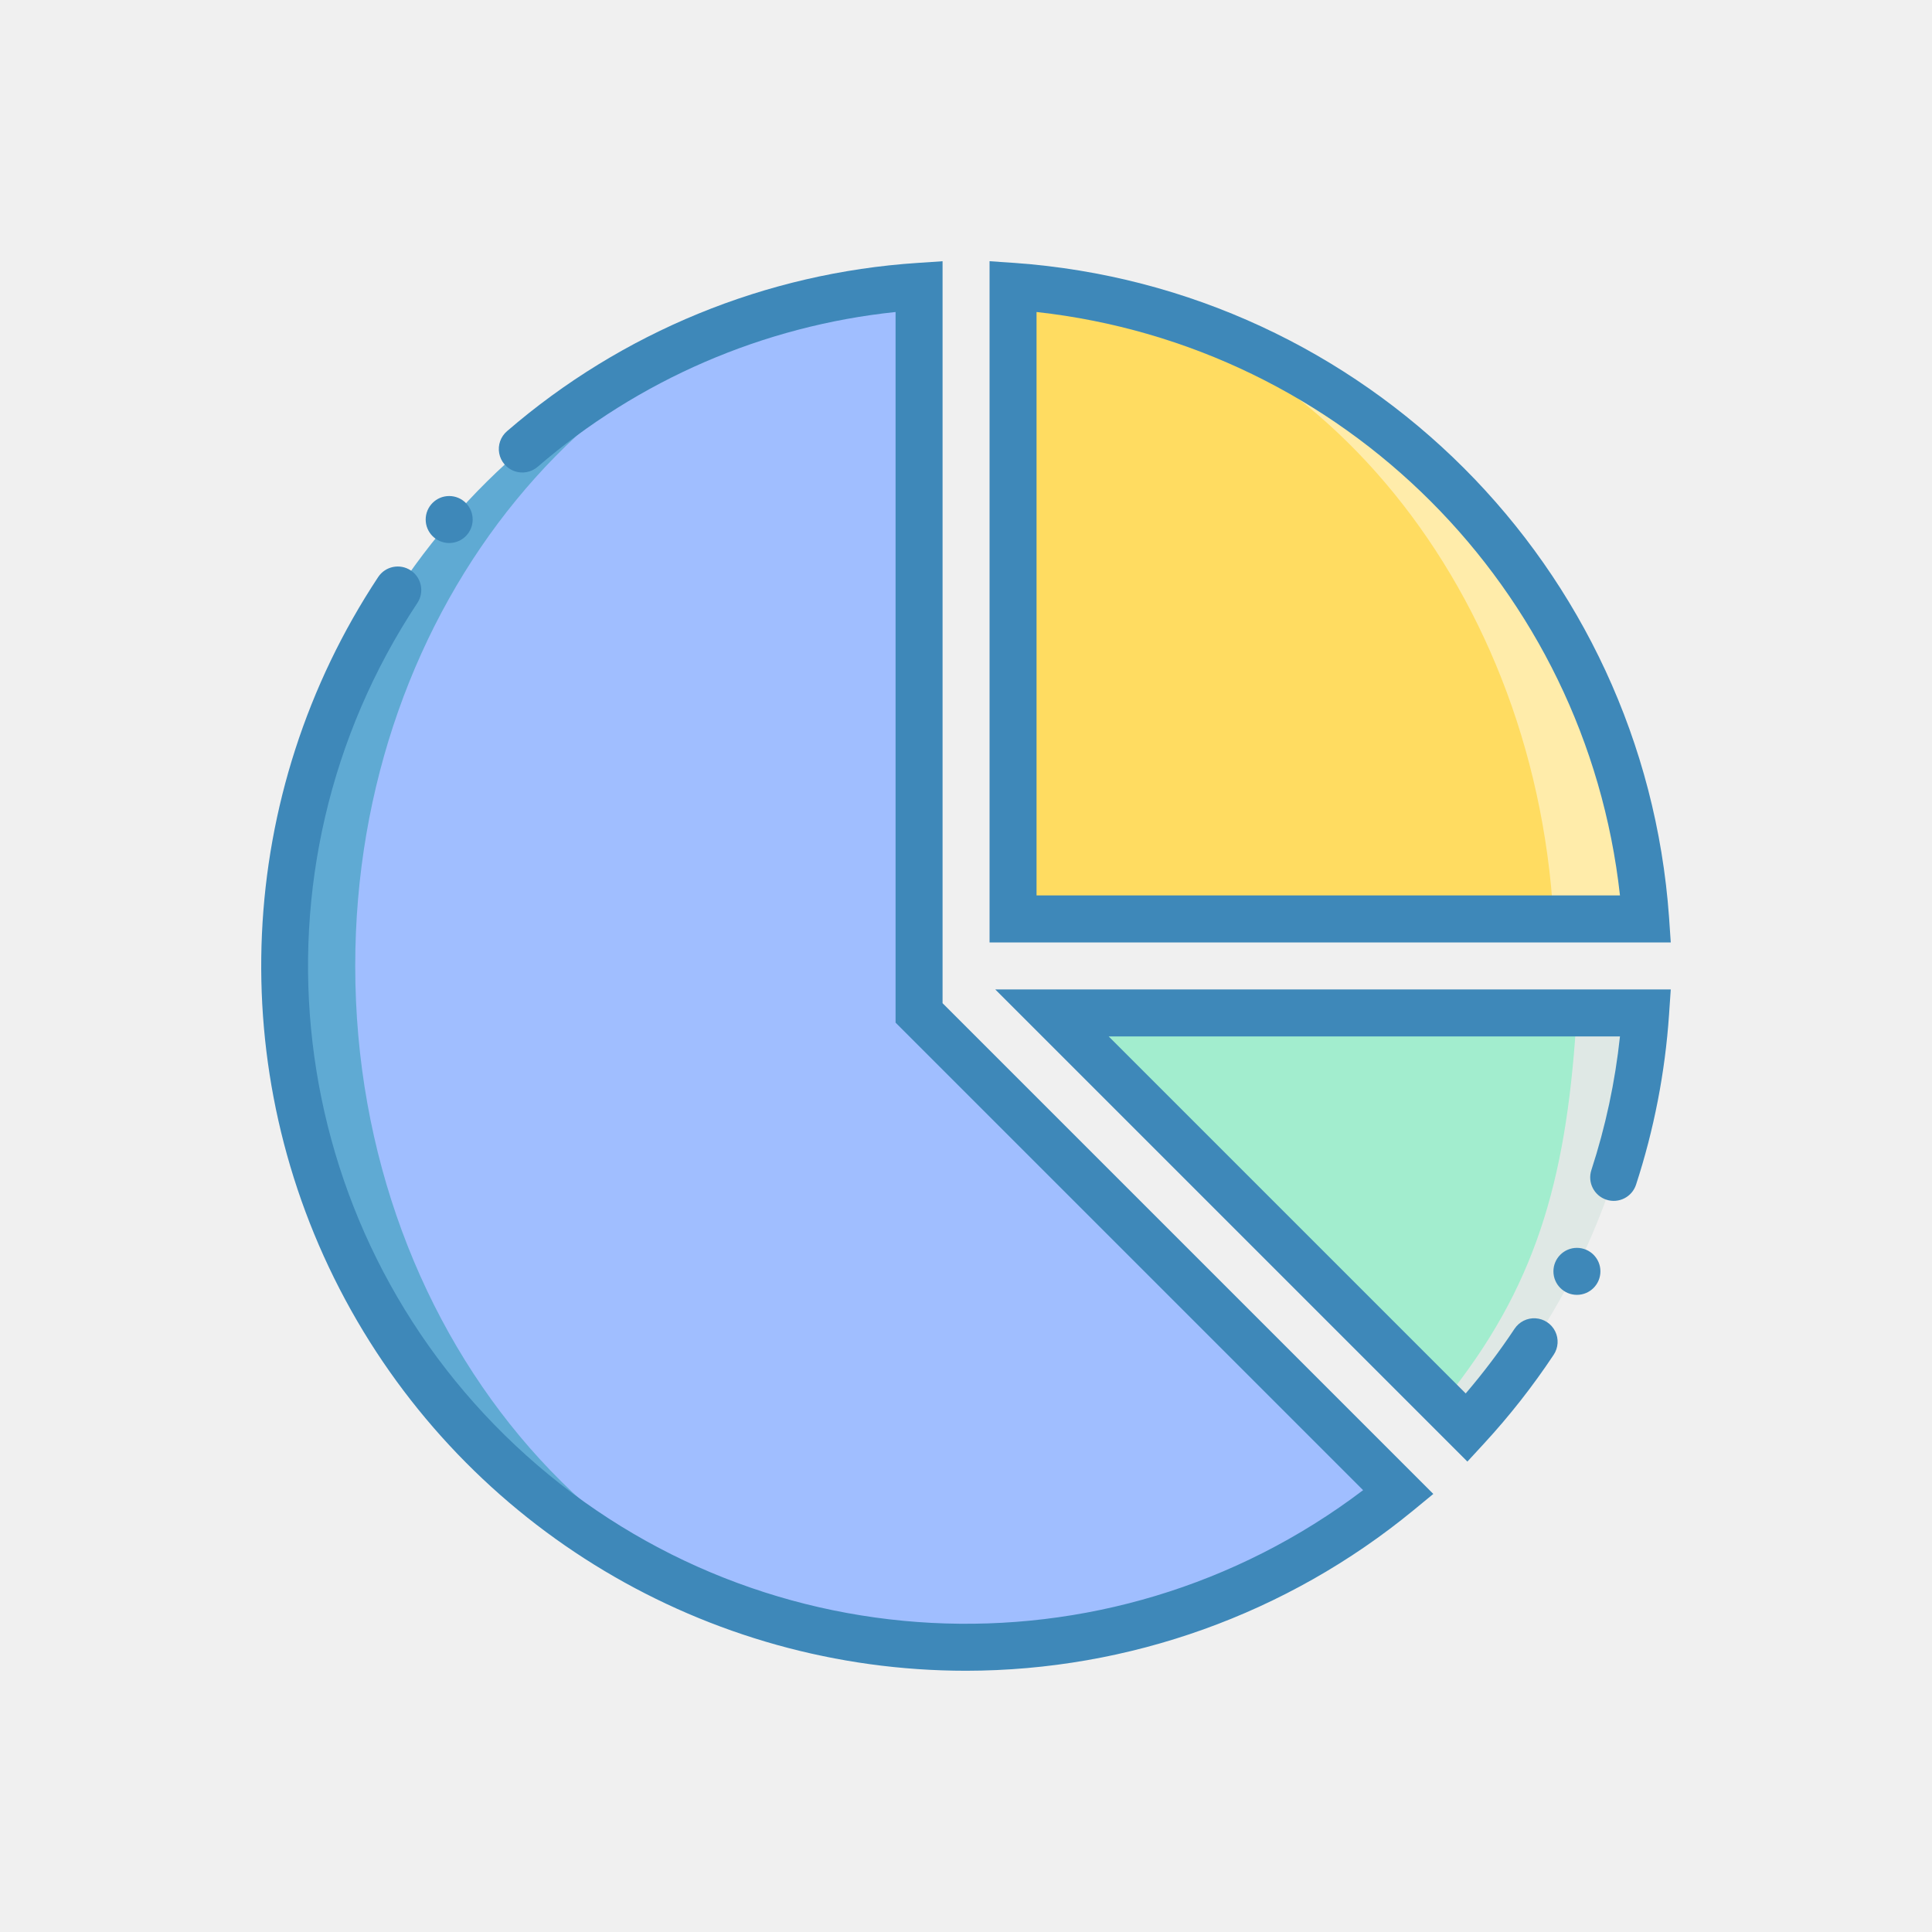
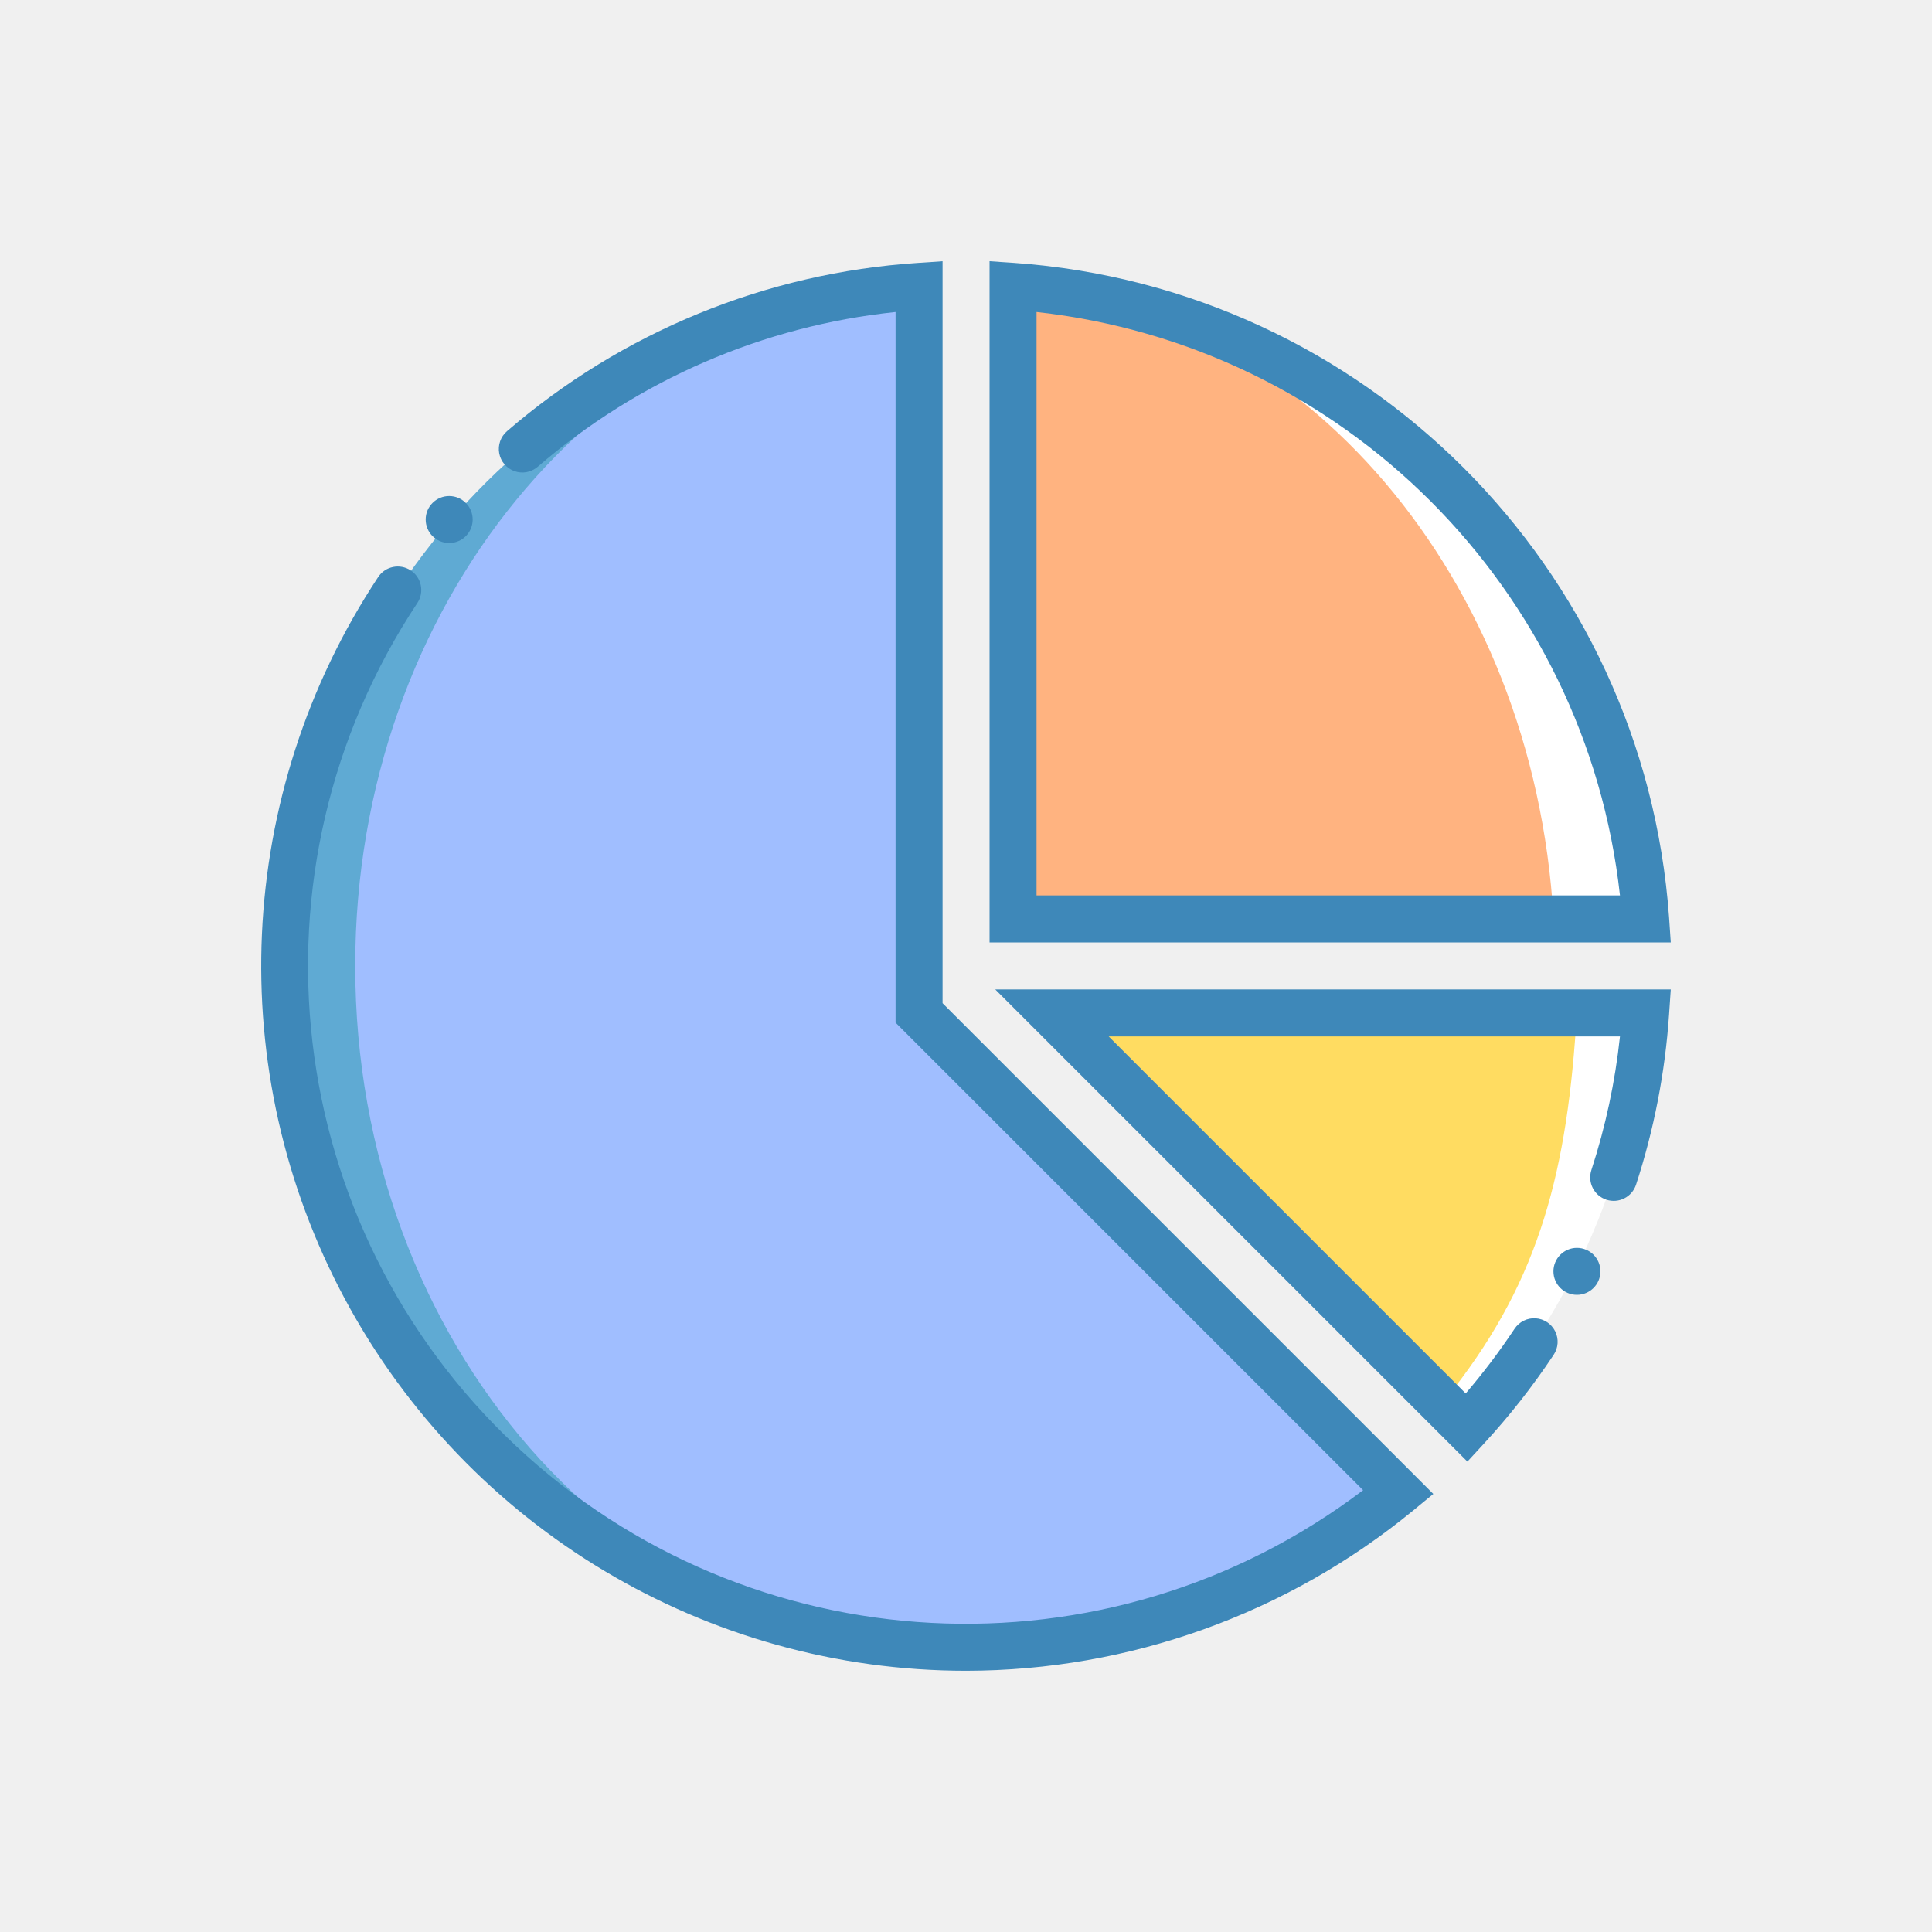
<svg xmlns="http://www.w3.org/2000/svg" width="128" height="128" viewBox="0 0 33.867 33.867" version="1.1" id="svg8">
  <defs id="defs2">
    <linearGradient gradientTransform="matrix(9.441097,0,0,-11.08847,477.7527,7501.996)" y2="651.239" x2="-47.874" y1="652.165" x1="-48.961" gradientUnits="userSpaceOnUse" id="SVGID_1_">
      <stop id="stop569" style="stop-color:#D3DFF2" offset="0" />
      <stop id="stop571" style="stop-color:#D3DFF2" offset="0.172" />
      <stop id="stop573" style="stop-color:#D3DFF2" offset="0.2" />
      <stop id="stop575" style="stop-color:#DAE2F2" offset="0.2" />
      <stop id="stop577" style="stop-color:#EBEAF2" offset="0.201" />
      <stop id="stop579" style="stop-color:#F6EFF2" offset="0.201" />
      <stop id="stop581" style="stop-color:#FDF2F2" offset="0.202" />
      <stop id="stop583" style="stop-color:#FFF3F2" offset="0.205" />
      <stop id="stop585" style="stop-color:#FFF3F2" offset="0.252" />
      <stop id="stop587" style="stop-color:#FFF3F2" offset="0.26" />
      <stop id="stop589" style="stop-color:#D3DFF2" offset="0.26" />
      <stop id="stop591" style="stop-color:#D3DFF2" offset="0.397" />
      <stop id="stop593" style="stop-color:#D3DFF2" offset="0.42" />
      <stop id="stop595" style="stop-color:#DAE2F2" offset="0.42" />
      <stop id="stop597" style="stop-color:#EBEAF2" offset="0.421" />
      <stop id="stop599" style="stop-color:#F6EFF2" offset="0.421" />
      <stop id="stop601" style="stop-color:#FDF2F2" offset="0.422" />
      <stop id="stop603" style="stop-color:#FFF3F2" offset="0.425" />
      <stop id="stop605" style="stop-color:#FFF3F2" offset="0.489" />
      <stop id="stop607" style="stop-color:#FFF3F2" offset="0.5" />
      <stop id="stop609" style="stop-color:#F8F0F2" offset="0.5" />
      <stop id="stop611" style="stop-color:#E7E8F2" offset="0.5" />
      <stop id="stop613" style="stop-color:#DCE3F2" offset="0.5" />
      <stop id="stop615" style="stop-color:#D5E0F2" offset="0.5" />
      <stop id="stop617" style="stop-color:#D3DFF2" offset="0.501" />
      <stop id="stop619" style="stop-color:#D3DFF2" offset="0.706" />
      <stop id="stop621" style="stop-color:#D3DFF2" offset="0.74" />
      <stop id="stop623" style="stop-color:#FFF3F2" offset="0.741" />
      <stop id="stop625" style="stop-color:#FFF3F2" offset="0.835" />
      <stop id="stop627" style="stop-color:#FFF3F2" offset="0.85" />
      <stop id="stop629" style="stop-color:#D3DFF2" offset="0.851" />
    </linearGradient>
  </defs>
  <g id="layer1" transform="translate(0,-263.1333)">
    <g id="g4631" transform="matrix(0.2645833,0,0,0.2645833,123.9807,233.3765)" />
    <g id="g4633" transform="matrix(0.2645833,0,0,0.2645833,123.9807,233.3765)" />
    <g id="g4635" transform="matrix(0.2645833,0,0,0.2645833,123.9807,233.3765)" />
    <g id="g4637" transform="matrix(0.2645833,0,0,0.2645833,123.9807,233.3765)" />
    <g id="g4639" transform="matrix(0.2645833,0,0,0.2645833,123.9807,233.3765)" />
    <g id="g4641" transform="matrix(0.2645833,0,0,0.2645833,123.9807,233.3765)" />
    <g id="g4643" transform="matrix(0.2645833,0,0,0.2645833,123.9807,233.3765)" />
    <g id="g4645" transform="matrix(0.2645833,0,0,0.2645833,123.9807,233.3765)" />
    <g id="g4647" transform="matrix(0.2645833,0,0,0.2645833,123.9807,233.3765)" />
    <g id="g4649" transform="matrix(0.2645833,0,0,0.2645833,123.9807,233.3765)" />
    <g id="g4651" transform="matrix(0.2645833,0,0,0.2645833,123.9807,233.3765)" />
    <g id="g4653" transform="matrix(0.2645833,0,0,0.2645833,123.9807,233.3765)" />
    <g id="g4655" transform="matrix(0.2645833,0,0,0.2645833,123.9807,233.3765)" />
    <g id="g4657" transform="matrix(0.2645833,0,0,0.2645833,123.9807,233.3765)" />
    <g id="g4659" transform="matrix(0.2645833,0,0,0.2645833,123.9807,233.3765)" />
    <g id="g5940" transform="matrix(0.2645833,0,0,0.2645833,52.3312,255.6772)" />
    <g id="g5942" transform="matrix(0.2645833,0,0,0.2645833,52.3312,255.6772)" />
    <g id="g5944" transform="matrix(0.2645833,0,0,0.2645833,52.3312,255.6772)" />
    <g id="g5946" transform="matrix(0.2645833,0,0,0.2645833,52.3312,255.6772)" />
    <g id="g5948" transform="matrix(0.2645833,0,0,0.2645833,52.3312,255.6772)" />
    <g id="g5950" transform="matrix(0.2645833,0,0,0.2645833,52.3312,255.6772)" />
    <g id="g5952" transform="matrix(0.2645833,0,0,0.2645833,52.3312,255.6772)" />
    <g id="g5954" transform="matrix(0.2645833,0,0,0.2645833,52.3312,255.6772)" />
    <g id="g5956" transform="matrix(0.2645833,0,0,0.2645833,52.3312,255.6772)" />
    <g id="g5958" transform="matrix(0.2645833,0,0,0.2645833,52.3312,255.6772)" />
    <g id="g5960" transform="matrix(0.2645833,0,0,0.2645833,52.3312,255.6772)" />
    <g id="g5962" transform="matrix(0.2645833,0,0,0.2645833,52.3312,255.6772)" />
    <g id="g5964" transform="matrix(0.2645833,0,0,0.2645833,52.3312,255.6772)" />
    <g id="g5966" transform="matrix(0.2645833,0,0,0.2645833,52.3312,255.6772)" />
    <g id="g5968" transform="matrix(0.2645833,0,0,0.2645833,52.3312,255.6772)" />
    <g id="g6342" transform="matrix(0.05223282,0,0,0.05223282,4.536288,266.078)" />
    <g id="g6344" transform="matrix(0.05223282,0,0,0.05223282,4.536288,266.078)" />
    <g id="g6346" transform="matrix(0.05223282,0,0,0.05223282,4.536288,266.078)" />
    <g id="g6348" transform="matrix(0.05223282,0,0,0.05223282,4.536288,266.078)" />
    <g id="g6350" transform="matrix(0.05223282,0,0,0.05223282,4.536288,266.078)" />
    <g id="g6352" transform="matrix(0.05223282,0,0,0.05223282,4.536288,266.078)" />
    <g id="g6354" transform="matrix(0.05223282,0,0,0.05223282,4.536288,266.078)" />
    <g id="g6356" transform="matrix(0.05223282,0,0,0.05223282,4.536288,266.078)" />
    <g id="g6358" transform="matrix(0.05223282,0,0,0.05223282,4.536288,266.078)" />
    <g id="g6360" transform="matrix(0.05223282,0,0,0.05223282,4.536288,266.078)" />
    <g id="g6362" transform="matrix(0.05223282,0,0,0.05223282,4.536288,266.078)" />
    <g id="g6364" transform="matrix(0.05223282,0,0,0.05223282,4.536288,266.078)" />
    <g id="g6366" transform="matrix(0.05223282,0,0,0.05223282,4.536288,266.078)" />
    <g id="g6368" transform="matrix(0.05223282,0,0,0.05223282,4.536288,266.078)" />
    <g id="g6370" transform="matrix(0.05223282,0,0,0.05223282,4.536288,266.078)" />
    <g id="g7291" transform="matrix(0.04735073,0,0,0.04735073,4.711943,267.7517)" />
    <g id="g7293" transform="matrix(0.04735073,0,0,0.04735073,4.711943,267.7517)" />
    <g id="g7295" transform="matrix(0.04735073,0,0,0.04735073,4.711943,267.7517)" />
    <g id="g7297" transform="matrix(0.04735073,0,0,0.04735073,4.711943,267.7517)" />
    <g id="g7299" transform="matrix(0.04735073,0,0,0.04735073,4.711943,267.7517)" />
    <g id="g7301" transform="matrix(0.04735073,0,0,0.04735073,4.711943,267.7517)" />
    <g id="g7303" transform="matrix(0.04735073,0,0,0.04735073,4.711943,267.7517)" />
    <g id="g7305" transform="matrix(0.04735073,0,0,0.04735073,4.711943,267.7517)" />
    <g id="g7307" transform="matrix(0.04735073,0,0,0.04735073,4.711943,267.7517)" />
    <g id="g7309" transform="matrix(0.04735073,0,0,0.04735073,4.711943,267.7517)" />
    <g id="g7311" transform="matrix(0.04735073,0,0,0.04735073,4.711943,267.7517)" />
    <g id="g7313" transform="matrix(0.04735073,0,0,0.04735073,4.711943,267.7517)" />
    <g id="g7315" transform="matrix(0.04735073,0,0,0.04735073,4.711943,267.7517)" />
    <g id="g7317" transform="matrix(0.04735073,0,0,0.04735073,4.711943,267.7517)" />
    <g id="g7319" transform="matrix(0.04735073,0,0,0.04735073,4.711943,267.7517)" />
    <g id="g4631-3" transform="matrix(0.2645833,0,0,0.2645833,163.6301,236.6823)" />
    <g id="g4633-4" transform="matrix(0.2645833,0,0,0.2645833,163.6301,236.6823)" />
    <g id="g4635-2" transform="matrix(0.2645833,0,0,0.2645833,163.6301,236.6823)" />
    <g id="g4637-2" transform="matrix(0.2645833,0,0,0.2645833,163.6301,236.6823)" />
    <g id="g4639-4" transform="matrix(0.2645833,0,0,0.2645833,163.6301,236.6823)" />
    <g id="g4641-5" transform="matrix(0.2645833,0,0,0.2645833,163.6301,236.6823)" />
    <g id="g4643-1" transform="matrix(0.2645833,0,0,0.2645833,163.6301,236.6823)" />
    <g id="g4645-7" transform="matrix(0.2645833,0,0,0.2645833,163.6301,236.6823)" />
    <g id="g4647-5" transform="matrix(0.2645833,0,0,0.2645833,163.6301,236.6823)" />
    <g id="g4649-7" transform="matrix(0.2645833,0,0,0.2645833,163.6301,236.6823)" />
    <g id="g4651-1" transform="matrix(0.2645833,0,0,0.2645833,163.6301,236.6823)" />
    <g id="g4653-6" transform="matrix(0.2645833,0,0,0.2645833,163.6301,236.6823)" />
    <g id="g4655-9" transform="matrix(0.2645833,0,0,0.2645833,163.6301,236.6823)" />
    <g id="g4657-8" transform="matrix(0.2645833,0,0,0.2645833,163.6301,236.6823)" />
    <g id="g4659-1" transform="matrix(0.2645833,0,0,0.2645833,163.6301,236.6823)" />
    <g id="g5940-3" transform="matrix(0.2645833,0,0,0.2645833,91.98059,258.9829)" />
    <g id="g5942-3" transform="matrix(0.2645833,0,0,0.2645833,91.98059,258.9829)" />
    <g id="g5944-3" transform="matrix(0.2645833,0,0,0.2645833,91.98059,258.9829)" />
    <g id="g5946-7" transform="matrix(0.2645833,0,0,0.2645833,91.98059,258.9829)" />
    <g id="g5948-9" transform="matrix(0.2645833,0,0,0.2645833,91.98059,258.9829)" />
    <g id="g5950-8" transform="matrix(0.2645833,0,0,0.2645833,91.98059,258.9829)" />
    <g id="g5952-6" transform="matrix(0.2645833,0,0,0.2645833,91.98059,258.9829)" />
    <g id="g5954-7" transform="matrix(0.2645833,0,0,0.2645833,91.98059,258.9829)" />
    <g id="g5956-0" transform="matrix(0.2645833,0,0,0.2645833,91.98059,258.9829)" />
    <g id="g5958-4" transform="matrix(0.2645833,0,0,0.2645833,91.98059,258.9829)" />
    <g id="g5960-8" transform="matrix(0.2645833,0,0,0.2645833,91.98059,258.9829)" />
    <g id="g5962-4" transform="matrix(0.2645833,0,0,0.2645833,91.98059,258.9829)" />
    <g id="g5964-8" transform="matrix(0.2645833,0,0,0.2645833,91.98059,258.9829)" />
    <g id="g5966-1" transform="matrix(0.2645833,0,0,0.2645833,91.98059,258.9829)" />
    <g id="g5968-6" transform="matrix(0.2645833,0,0,0.2645833,91.98059,258.9829)" />
    <g id="g9107" transform="matrix(0.05143118,0,0,0.05143118,3.870571,266.0072)" />
    <g id="g9109" transform="matrix(0.05143118,0,0,0.05143118,3.870571,266.0072)" />
    <g id="g9111" transform="matrix(0.05143118,0,0,0.05143118,3.870571,266.0072)" />
    <g id="g9113" transform="matrix(0.05143118,0,0,0.05143118,3.870571,266.0072)" />
    <g id="g9115" transform="matrix(0.05143118,0,0,0.05143118,3.870571,266.0072)" />
    <g id="g9117" transform="matrix(0.05143118,0,0,0.05143118,3.870571,266.0072)" />
    <g id="g9119" transform="matrix(0.05143118,0,0,0.05143118,3.870571,266.0072)" />
    <g id="g9121" transform="matrix(0.05143118,0,0,0.05143118,3.870571,266.0072)" />
    <g id="g9123" transform="matrix(0.05143118,0,0,0.05143118,3.870571,266.0072)" />
    <g id="g9125" transform="matrix(0.05143118,0,0,0.05143118,3.870571,266.0072)" />
    <g id="g9127" transform="matrix(0.05143118,0,0,0.05143118,3.870571,266.0072)" />
    <g id="g9129" transform="matrix(0.05143118,0,0,0.05143118,3.870571,266.0072)" />
    <g id="g9131" transform="matrix(0.05143118,0,0,0.05143118,3.870571,266.0072)" />
    <g id="g9133" transform="matrix(0.05143118,0,0,0.05143118,3.870571,266.0072)" />
    <g id="g9135" transform="matrix(0.05143118,0,0,0.05143118,3.870571,266.0072)" />
    <g id="g11022" transform="matrix(0.04654322,0,0,0.04654322,4.778384,268.1291)" />
    <g id="g11024" transform="matrix(0.04654322,0,0,0.04654322,4.778384,268.1291)" />
    <g id="g11026" transform="matrix(0.04654322,0,0,0.04654322,4.778384,268.1291)" />
    <g id="g11028" transform="matrix(0.04654322,0,0,0.04654322,4.778384,268.1291)" />
    <g id="g11030" transform="matrix(0.04654322,0,0,0.04654322,4.778384,268.1291)" />
    <g id="g11032" transform="matrix(0.04654322,0,0,0.04654322,4.778384,268.1291)" />
    <g id="g11034" transform="matrix(0.04654322,0,0,0.04654322,4.778384,268.1291)" />
    <g id="g11036" transform="matrix(0.04654322,0,0,0.04654322,4.778384,268.1291)" />
    <g id="g11038" transform="matrix(0.04654322,0,0,0.04654322,4.778384,268.1291)" />
    <g id="g11040" transform="matrix(0.04654322,0,0,0.04654322,4.778384,268.1291)" />
    <g id="g11042" transform="matrix(0.04654322,0,0,0.04654322,4.778384,268.1291)" />
    <g id="g11044" transform="matrix(0.04654322,0,0,0.04654322,4.778384,268.1291)" />
    <g id="g11046" transform="matrix(0.04654322,0,0,0.04654322,4.778384,268.1291)" />
    <g id="g11048" transform="matrix(0.04654322,0,0,0.04654322,4.778384,268.1291)" />
    <g id="g11050" transform="matrix(0.04654322,0,0,0.04654322,4.778384,268.1291)" />
    <g id="g11278" transform="matrix(0.2645833,0,0,0.2645833,-194.0538,194.4258)" />
    <g id="g11280" transform="matrix(0.2645833,0,0,0.2645833,-194.0538,194.4258)" />
    <g id="g11282" transform="matrix(0.2645833,0,0,0.2645833,-194.0538,194.4258)" />
    <g id="g11284" transform="matrix(0.2645833,0,0,0.2645833,-194.0538,194.4258)" />
    <g id="g11286" transform="matrix(0.2645833,0,0,0.2645833,-194.0538,194.4258)" />
    <g id="g11288" transform="matrix(0.2645833,0,0,0.2645833,-194.0538,194.4258)" />
    <g id="g11290" transform="matrix(0.2645833,0,0,0.2645833,-194.0538,194.4258)" />
    <g id="g11292" transform="matrix(0.2645833,0,0,0.2645833,-194.0538,194.4258)" />
    <g id="g11294" transform="matrix(0.2645833,0,0,0.2645833,-194.0538,194.4258)" />
    <g id="g11296" transform="matrix(0.2645833,0,0,0.2645833,-194.0538,194.4258)" />
    <g id="g11298" transform="matrix(0.2645833,0,0,0.2645833,-194.0538,194.4258)" />
    <g id="g11300" transform="matrix(0.2645833,0,0,0.2645833,-194.0538,194.4258)" />
    <g id="g11302" transform="matrix(0.2645833,0,0,0.2645833,-194.0538,194.4258)" />
    <g id="g11304" transform="matrix(0.2645833,0,0,0.2645833,-194.0538,194.4258)" />
    <g id="g11306" transform="matrix(0.2645833,0,0,0.2645833,-194.0538,194.4258)" />
    <g id="g529" transform="matrix(0.05116223,0,0,0.05116223,4.008144,266.427)" />
    <g id="g531" transform="matrix(0.05116223,0,0,0.05116223,4.008144,266.427)" />
    <g id="g533" transform="matrix(0.05116223,0,0,0.05116223,4.008144,266.427)" />
    <g id="g535" transform="matrix(0.05116223,0,0,0.05116223,4.008144,266.427)" />
    <g id="g537" transform="matrix(0.05116223,0,0,0.05116223,4.008144,266.427)" />
    <g id="g539" transform="matrix(0.05116223,0,0,0.05116223,4.008144,266.427)" />
    <g id="g541" transform="matrix(0.05116223,0,0,0.05116223,4.008144,266.427)" />
    <g id="g543" transform="matrix(0.05116223,0,0,0.05116223,4.008144,266.427)" />
    <g id="g545" transform="matrix(0.05116223,0,0,0.05116223,4.008144,266.427)" />
    <g id="g547" transform="matrix(0.05116223,0,0,0.05116223,4.008144,266.427)" />
    <g id="g549" transform="matrix(0.05116223,0,0,0.05116223,4.008144,266.427)" />
    <g id="g551" transform="matrix(0.05116223,0,0,0.05116223,4.008144,266.427)" />
    <g id="g553" transform="matrix(0.05116223,0,0,0.05116223,4.008144,266.427)" />
    <g id="g555" transform="matrix(0.05116223,0,0,0.05116223,4.008144,266.427)" />
    <g id="g557" transform="matrix(0.05116223,0,0,0.05116223,4.008144,266.427)" />
    <g id="g1022">
      <rect ry="0" y="263.133" x="0" height="33.867" width="33.867" id="rect1218" style="opacity:0;fill:#ff5555;fill-opacity:1;stroke:none;stroke-width:0.295;stroke-linecap:round;stroke-miterlimit:4;stroke-dasharray:none;stroke-dashoffset:0;stroke-opacity:1" />
      <path style="fill:#5faad3;fill-opacity:1;stroke-width:0.048" d="m 13.827,268.534 c -5.255,1.417 -8.889,6.207 -8.836,11.649 0.053,5.443 3.778,10.161 9.06,11.476 z" id="path559" />
      <path style="fill:#a0beff;fill-opacity:1;stroke-width:0.048" d="m 15.939,280.889 v -12.736 c -5.425,0.424 -9.712,5.593 -9.712,11.912 0,6.596 4.671,11.944 10.432,11.944 2.514,0 5.889,-1.186 7.69,-2.883 z" id="path561" />
      <g transform="matrix(0.04826364,0,0,0.04826364,4.57904,267.7124)" id="g567">
-         <path style="fill:#ffecaa;fill-opacity:1" d="m 426.667,238.884 h 76.149 C 494.445,115.631 396.32,17.507 273.067,9.136 Z" id="path563" />
-         <path style="fill:#dfe8e5;fill-opacity:1" d="m 392.541,378.358 45.299,45.299 c 38.22,-41.324 61.148,-94.481 64.976,-150.64 h -50.552 z" id="path565" />
+         <path style="fill:#ffffff;fill-opacity:1" d="m 426.667,238.884 h 76.149 C 494.445,115.631 396.32,17.507 273.067,9.136 Z" id="path563" />
+         <path style="fill:#ffffff;fill-opacity:1" d="m 392.541,378.358 45.299,45.299 c 38.22,-41.324 61.148,-94.481 64.976,-150.64 h -50.552 z" id="path565" />
      </g>
-       <path style="fill:#ffdc61;fill-opacity:1;stroke-width:0.048" d="m 17.79,279.21 h 9.441 c -0.345,-5.939 -4.384,-10.683 -9.441,-11.088 z" id="path632" />
-       <path style="fill:#a2edce;fill-opacity:1;stroke-width:0.048" d="m 25.482,287.479 c 1.506,-1.94 2,-3.822 2.161,-6.621 h -8.759 z" id="path634" />
+       <path style="fill:#ffb380;fill-opacity:1;stroke-width:0.048" d="m 17.79,279.21 h 9.441 c -0.345,-5.939 -4.384,-10.683 -9.441,-11.088 z" id="path632" />
+       <path style="fill:#ffdc61;fill-opacity:1;stroke-width:0.048" d="m 25.482,287.479 c 1.506,-1.94 2,-3.822 2.161,-6.621 h -8.759 z" id="path634" />
      <g transform="matrix(0.04826364,0,0,0.04826364,4.57904,267.7124)" id="g646">
        <path style="fill:#3e88b9;fill-opacity:1" d="M 511.95,247.417 H 264.534 V 0 l 9.113,0.617 C 400.953,9.722 502.225,110.993 511.33,238.3 Z M 281.6,230.35 H 493.504 C 481.186,118.818 393.132,30.763 281.6,18.442 Z" id="path636" />
        <path style="fill:#3e88b9;fill-opacity:1" d="M 438.088,435.975 266.6,264.484 h 245.35 l -0.621,9.117 c -1.43,21.016 -5.457,41.774 -11.988,61.8 -1.464,4.48 -6.282,6.926 -10.763,5.462 -4.48,-1.464 -6.926,-6.282 -5.462,-10.763 5.148,-15.776 8.629,-32.048 10.387,-48.55 H 307.8 l 129.671,129.675 c 6.378,-7.453 12.298,-15.287 17.725,-23.458 1.679,-2.555 4.596,-4.016 7.647,-3.831 3.051,0.186 5.77,1.99 7.127,4.729 1.357,2.739 1.144,5.995 -0.558,8.535 -7.566,11.401 -16.027,22.183 -25.304,32.241 z" id="path638" />
        <circle style="fill:#3e88b9;fill-opacity:1" cx="477.867" cy="366.884" r="8.533" id="circle640" />
        <path style="fill:#3e88b9;fill-opacity:1" d="M 256,511.95 C 161.753,511.946 75.13,460.158 30.51,377.143 -14.11,294.128 -9.51,193.308 42.484,114.7 c 2.605,-3.928 7.901,-5.001 11.829,-2.396 3.928,2.605 5.001,7.901 2.396,11.829 -64.291,97.105 -49.188,226.418 35.748,306.094 84.936,79.676 214.95,86.491 307.751,16.132 L 230.4,276.55 V 18.442 C 182.336,23.471 136.964,43.098 100.387,74.684 98.074,76.67 94.877,77.271 92,76.26 89.124,75.25 87.005,72.781 86.442,69.785 85.879,66.789 86.957,63.72 89.27,61.734 131.003,25.703 183.338,4.249 238.353,0.617 L 247.467,0 v 269.483 l 178.242,178.242 -7.263,5.975 C 372.659,491.312 315.255,511.896 256,511.95 Z" id="path642" />
        <circle style="fill:#3e88b9;fill-opacity:1" cx="68.267" cy="93.817" r="8.533" id="circle644" />
      </g>
    </g>
  </g>
</svg>
